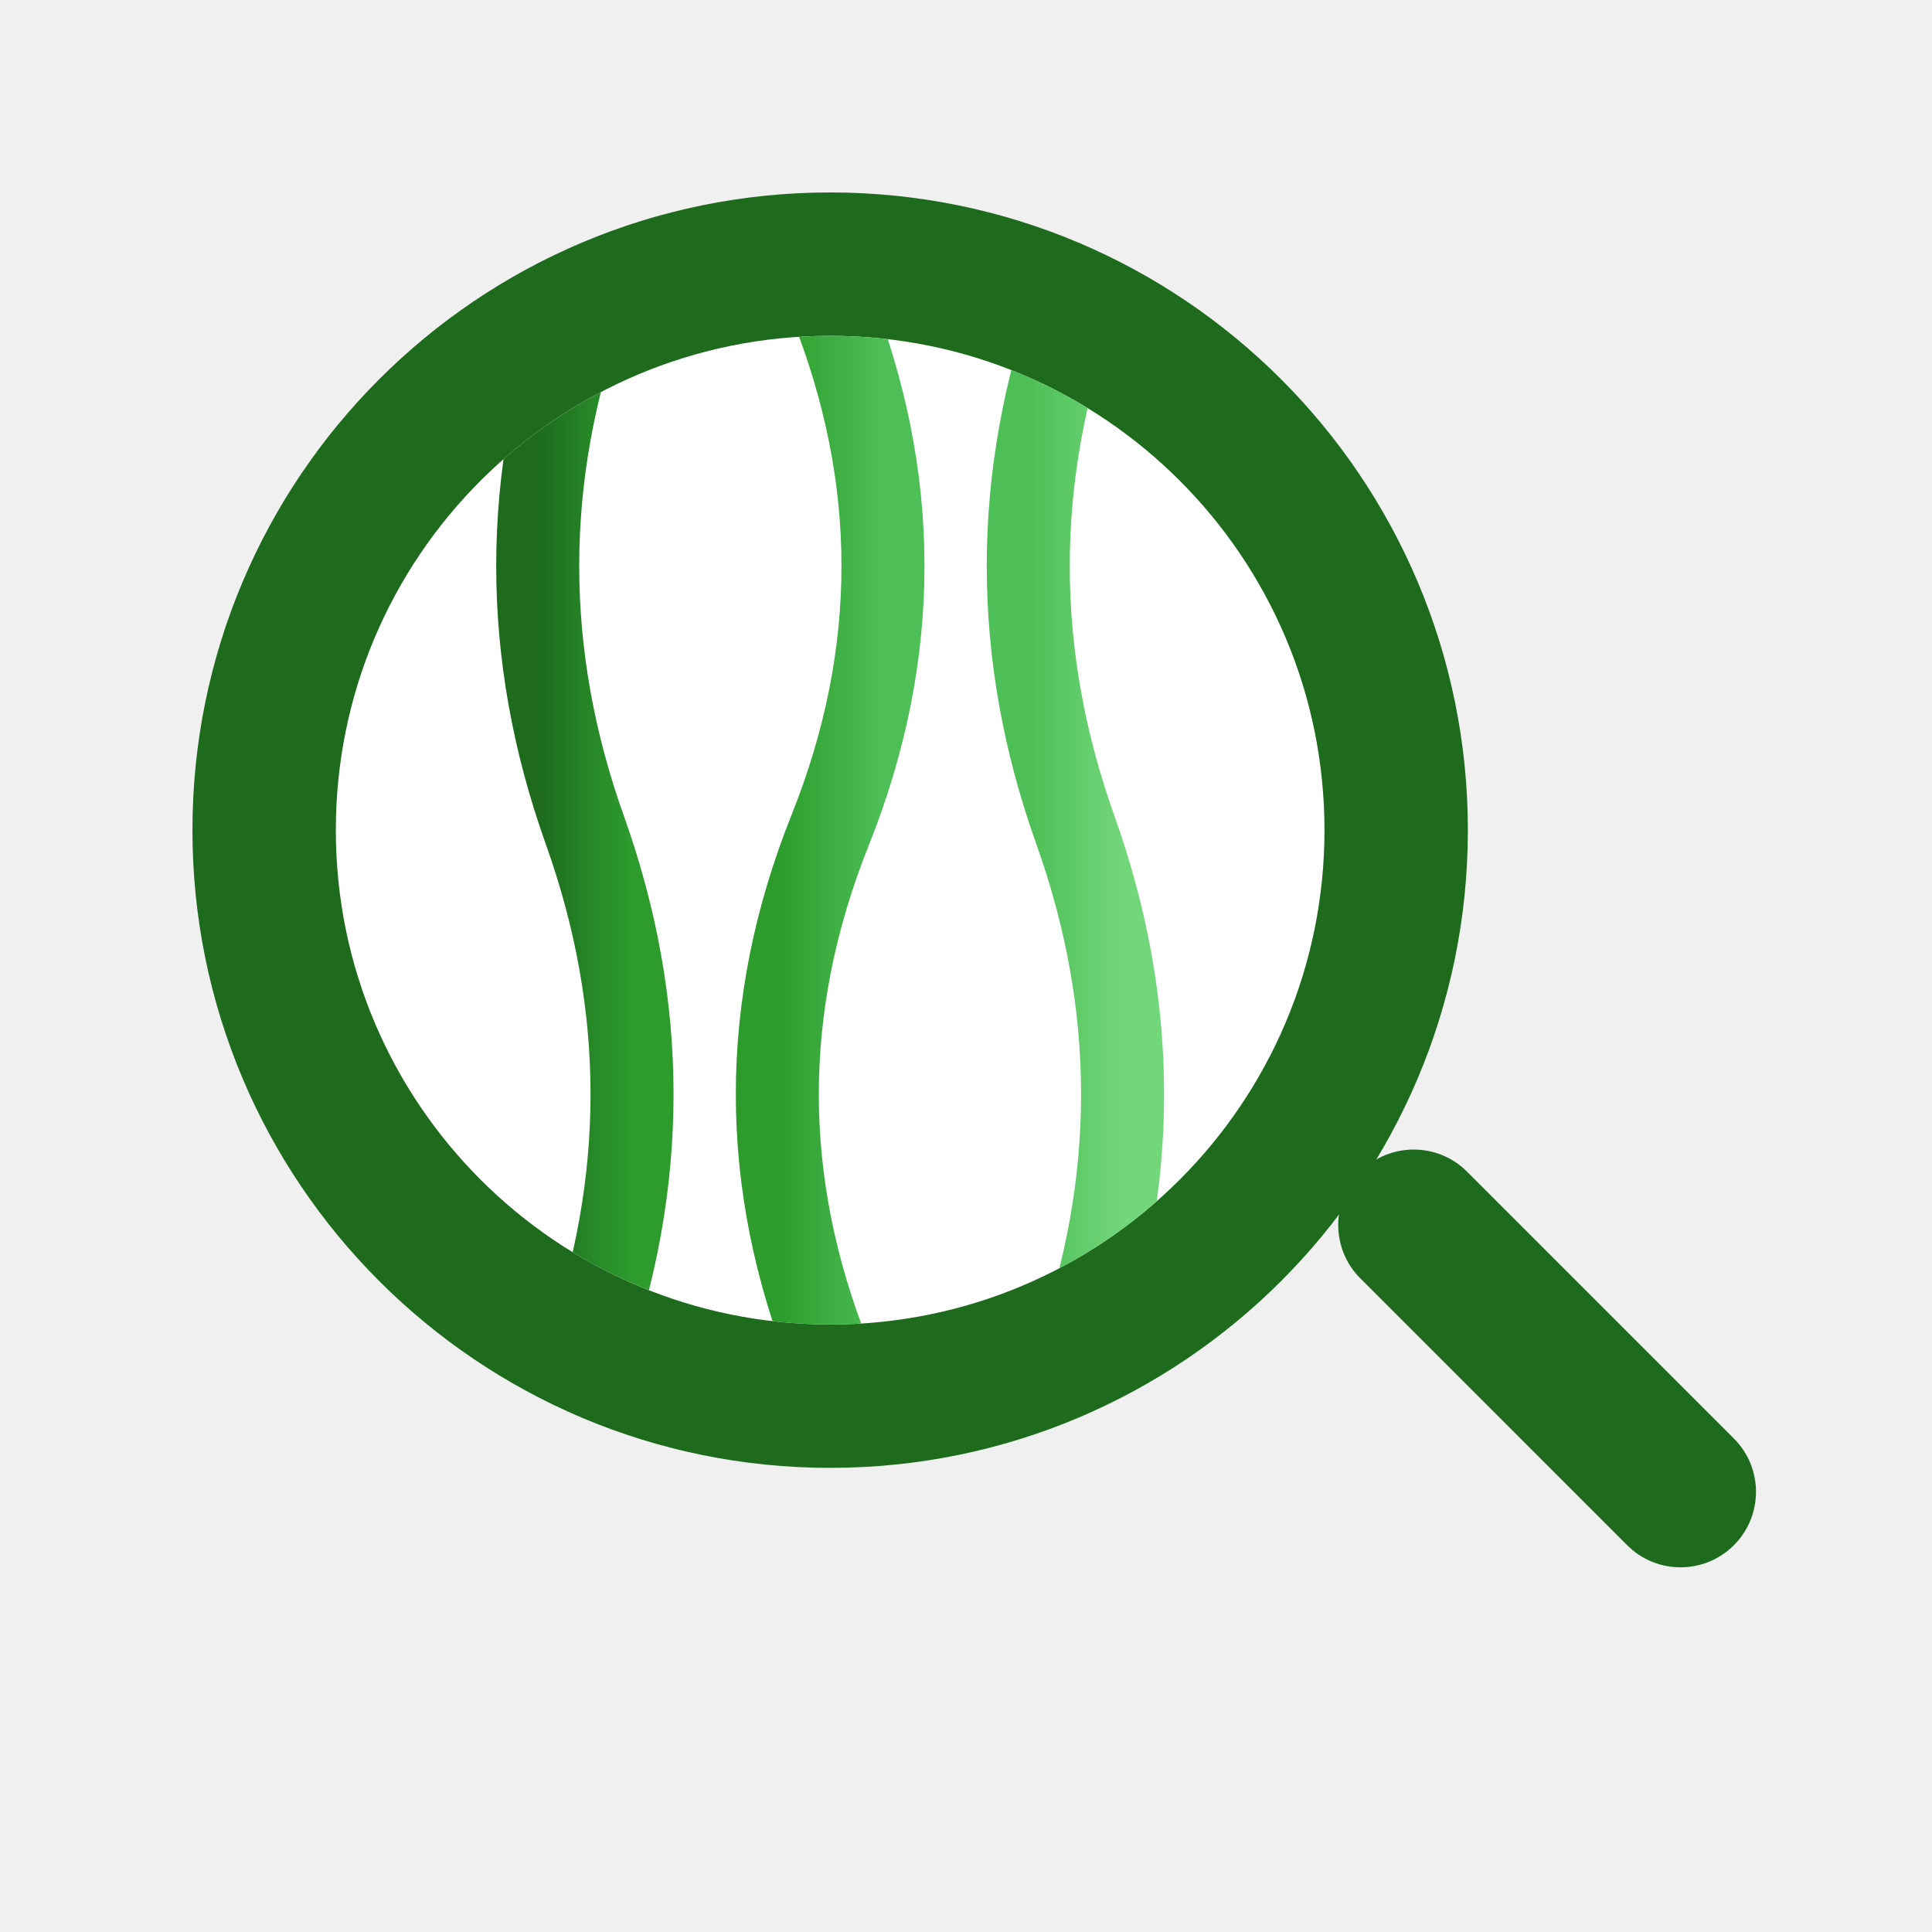
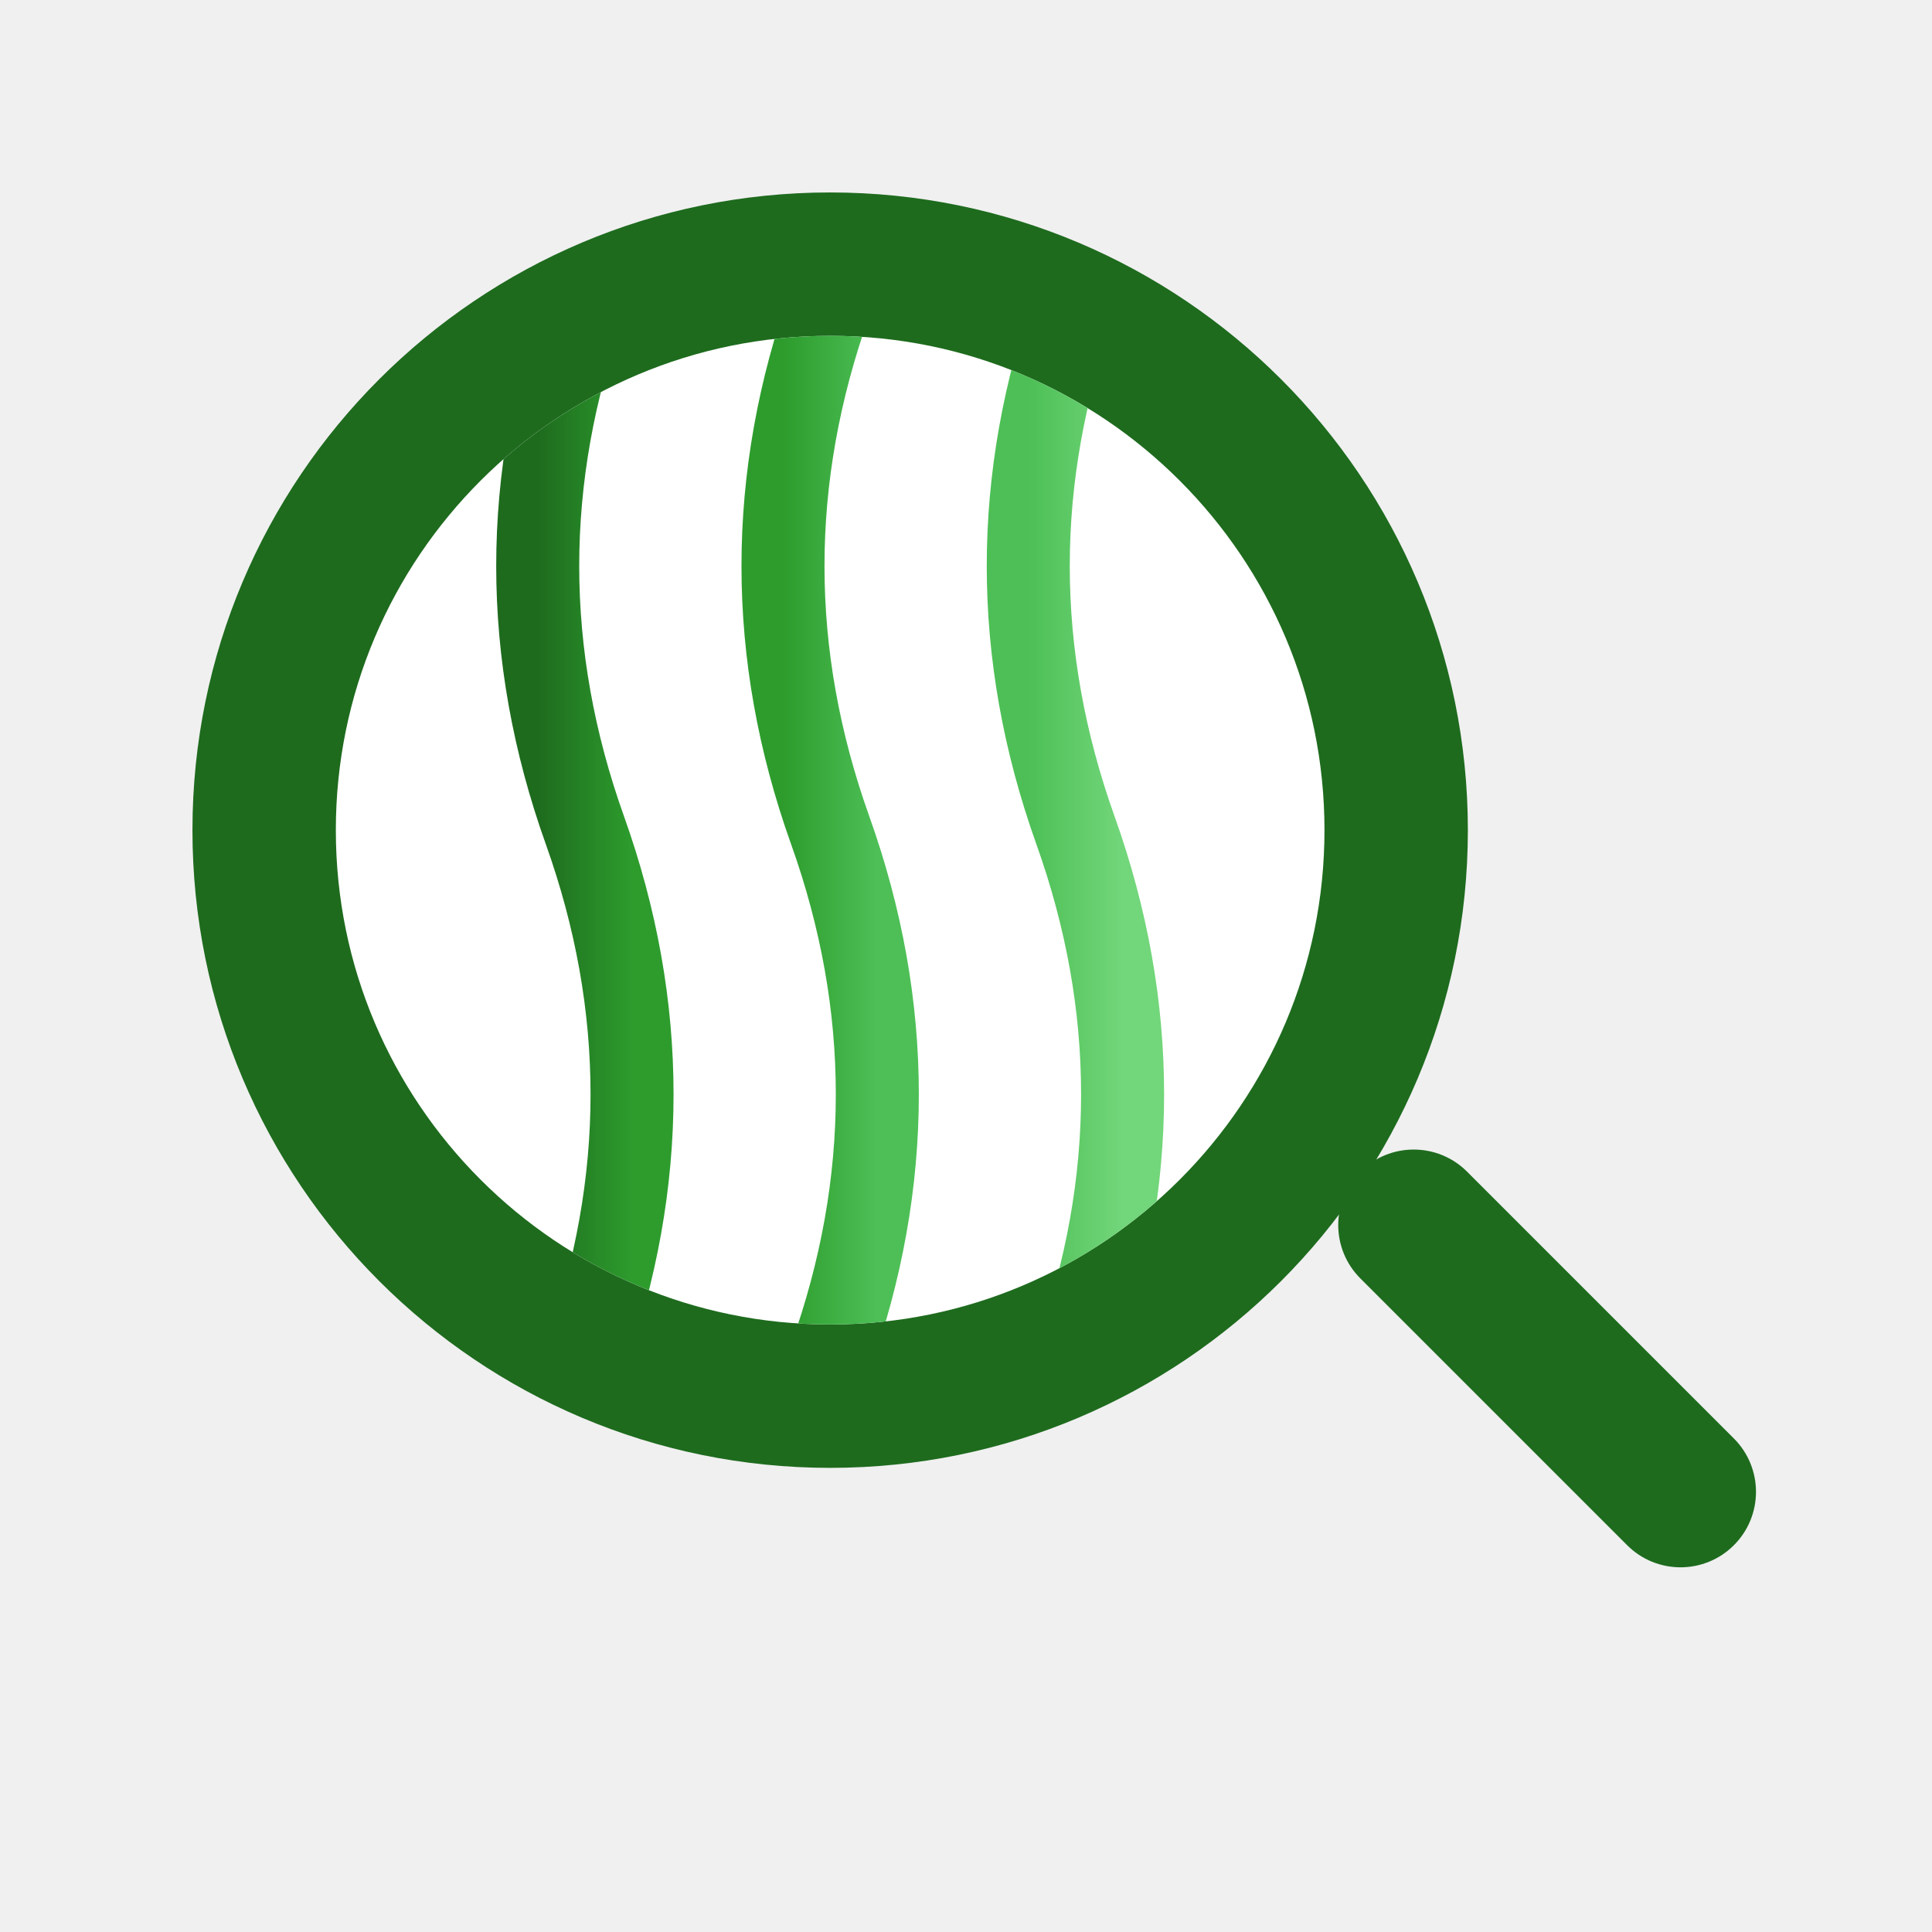
<svg xmlns="http://www.w3.org/2000/svg" viewBox="0 0 512 512" fill="none">
  <defs>
    <linearGradient id="wave1" x1="0%" y1="0%" x2="100%" y2="0%">
      <stop offset="0%" stop-color="#1E6B1E" />
      <stop offset="100%" stop-color="#2D9C2D" />
    </linearGradient>
    <linearGradient id="wave2" x1="0%" y1="0%" x2="100%" y2="0%">
      <stop offset="0%" stop-color="#2D9C2D" />
      <stop offset="100%" stop-color="#4DBF56" />
    </linearGradient>
    <linearGradient id="wave3" x1="0%" y1="0%" x2="100%" y2="0%">
      <stop offset="0%" stop-color="#4DBF56" />
      <stop offset="100%" stop-color="#72D67A" />
    </linearGradient>
    <clipPath id="lens-clip">
      <circle cx="220" cy="220" r="131" />
    </clipPath>
  </defs>
  <rect x="340" y="340" width="140" height="40" rx="20" ry="20" transform="rotate(45 410 360)" fill="#1E6B1E" />
  <circle cx="220" cy="220" r="150" stroke="#1E6B1E" stroke-width="38" fill="#FFFFFF" />
  <g clip-path="url(#lens-clip)" stroke-linecap="round" fill="none" stroke-width="22">
    <path d="M 155 80 Q 130 150, 155 220 T 155 360" stroke="url(#wave1)" />
-     <path d="M 220 80 Q 248 150, 220 220 T 220 360" stroke="url(#wave2)" />
+     <path d="M 220 80 Q 195 150, 220 220 T 220 360" stroke="url(#wave2)" />
    <path d="M 285 80 Q 260 150, 285 220 T 285 360" stroke="url(#wave3)" />
  </g>
</svg>
